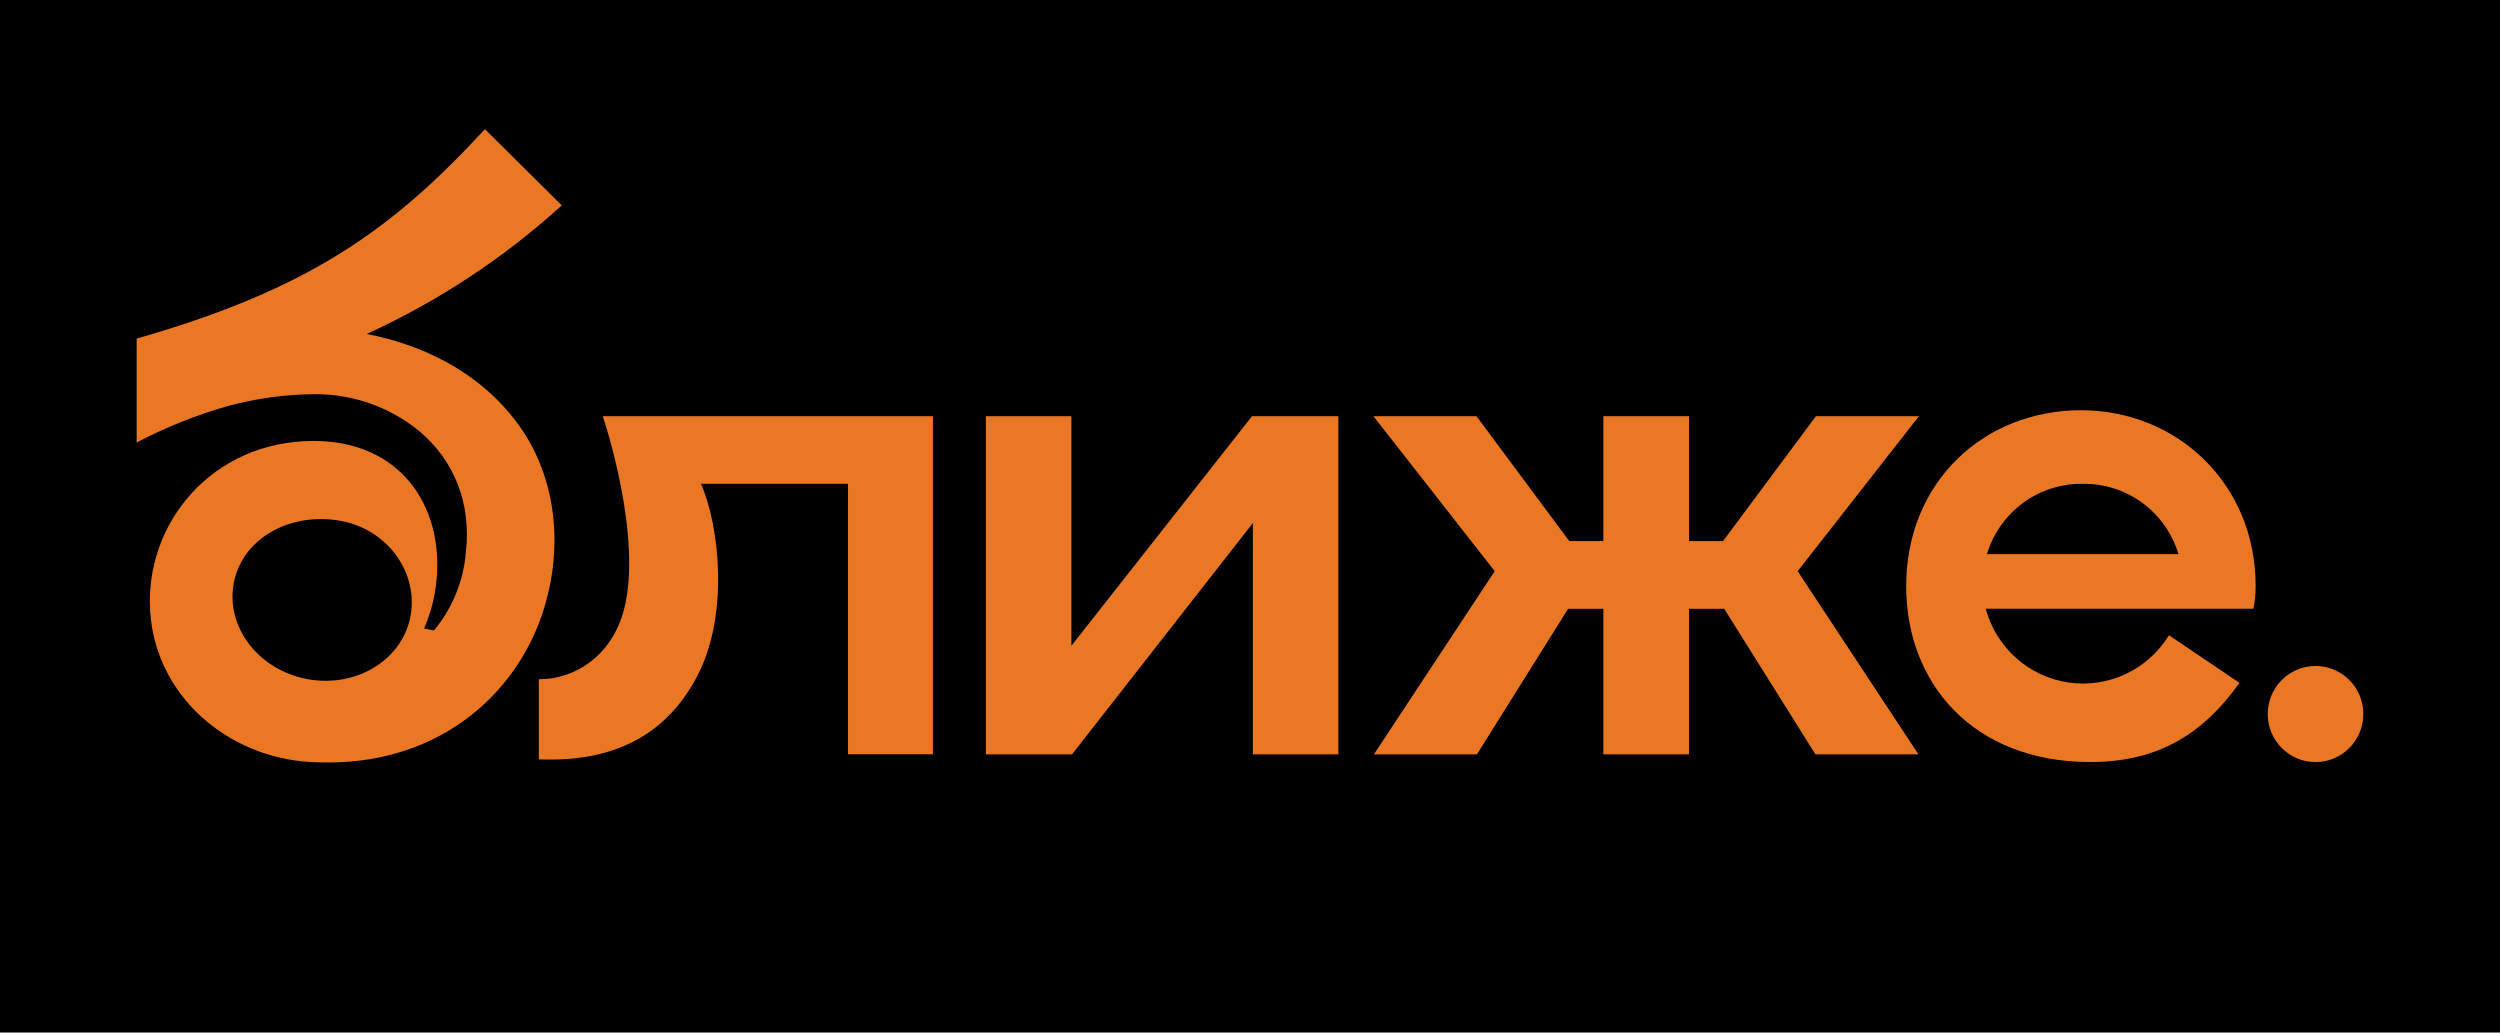
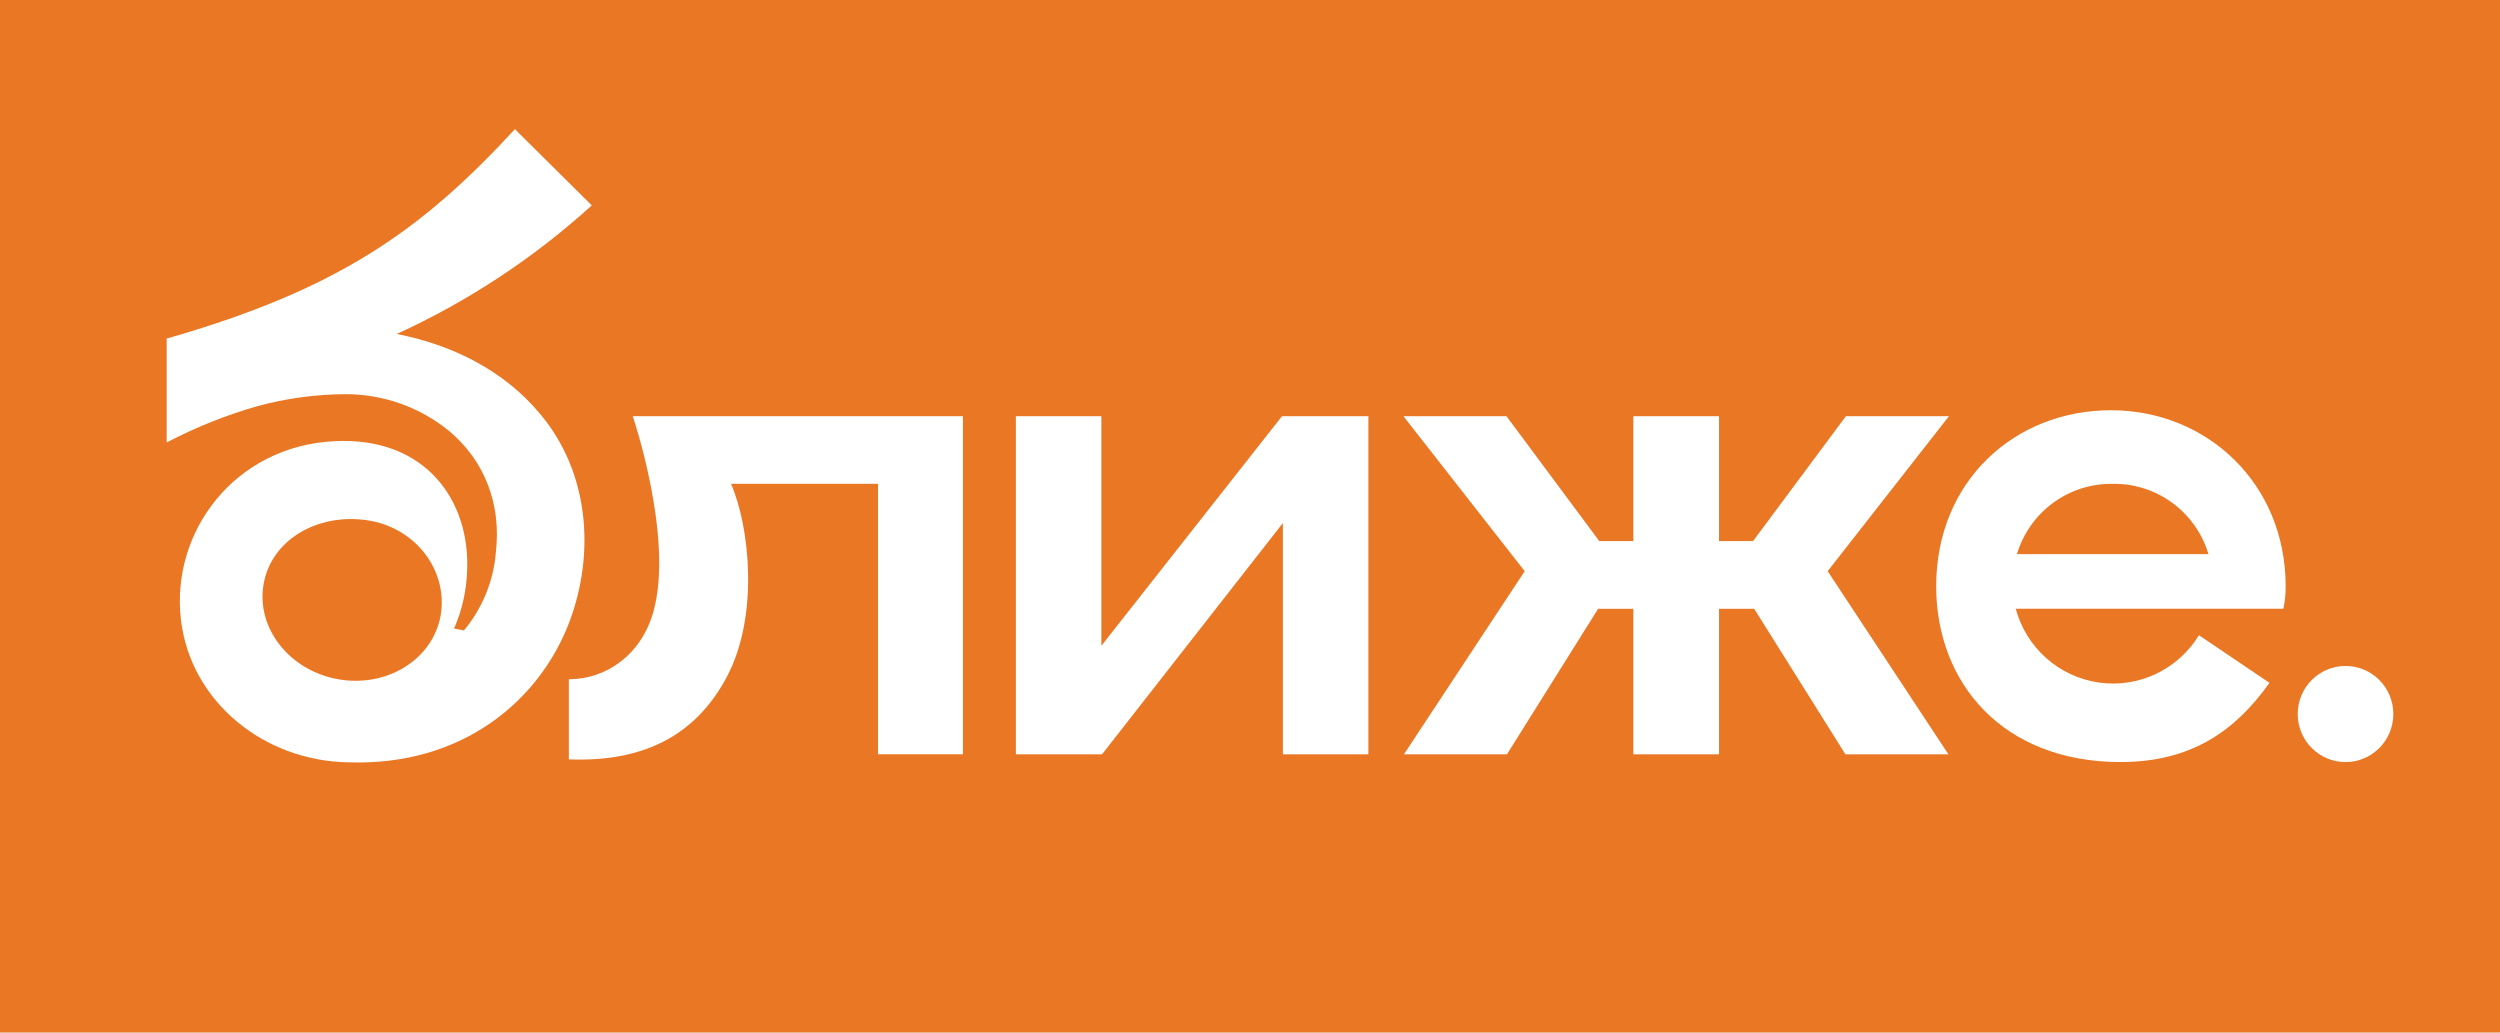
<svg xmlns="http://www.w3.org/2000/svg" fill="none" height="1239" viewBox="0 0 3000 1239" width="3000">
-   <path d="m0 0h3000v1239h-3000z" fill="#000" />
-   <g fill="#e97724">
-     <path d="m440.059 400.771c85.454-39.023 164.404-91.07 234.066-154.303l-92.226-91.468c-111.629 121.038-211.607 192.289-417.899 251.293v124.69c34.665-18.168 71.071-32.76 108.66-43.553 34.781-9.451 70.64-14.301 106.668-14.428 44.844.114 88.31 15.586 123.234 43.864 43.5 36.115 62.902 88.752 56.568 144.773-2.598 34.896-16.032 68.09-38.406 94.898l-11.827-2.272c9.502-21.793 14.808-45.199 15.637-68.979 3.853-84.611-49.879-161.562-159.47-155.862-119.159 5.967-196.501 108.48-183.921 214.465 11.561 97.57 98.649 169.222 200.843 170.914 138.783 4.72 230.345-75.972 265.34-168.642 31.318-83.364 23.211-180.176-35.128-249.379-43.677-52.637-106.402-83.274-172.139-96.011zm52.67 337.908c-9.347 52.726-64.497 86.882-123.147 76.372-58.649-10.509-98.605-61.81-89.214-114.491s64.142-84.611 123.146-76.417c60.156 8.328 98.606 61.81 89.215 114.536z" />
-     <path d="m2704.08 730.486c1.85-8.904 2.76-17.979 2.7-27.075 0-122.819-94.08-211.126-209.66-211.126-115.57 0-209.7 85.145-209.7 211.126 0 116.362 80.13 211.036 221.09 211.036 84.56 0 137.32-36.738 178.87-95.031l-84.65-57.134c-12.36 20.231-30.34 36.384-51.72 46.466-21.38 10.083-45.22 13.654-68.6 10.273-23.37-3.381-45.25-13.565-62.94-29.298-17.69-15.732-30.41-36.324-36.59-59.237zm-204.83-149.85c25.67-.44 50.78 7.555 71.52 22.77s35.97 36.818 43.39 61.529h-229.82c7.42-24.707 22.66-46.306 43.4-61.52 20.73-15.214 45.84-23.211 71.51-22.779z" />
-     <path d="m2778.64 914.491c31.68 0 57.36-25.819 57.36-57.669 0-31.849-25.68-57.669-57.36-57.669s-57.37 25.82-57.37 57.669c0 31.85 25.69 57.669 57.37 57.669z" />
-     <path d="m1502.39 499.453-216.74 275.474v-275.474h-102.6v405.73h103.39l217.02-277.567v277.567h102.59v-405.73z" />
-     <path d="m2302.71 499.453h-123.63l-111.41 149.85h-40.84v-149.85h-102.81v149.85h-40.89l-111.36-149.85h-123.64l145.52 185.965-144.94 219.765h123.63l109.42-174.654h42.26v174.654h102.81v-174.654h42.21l109.46 174.654h123.59l-144.89-219.765z" />
-     <path d="m748.234 733.468c-14.618 52.949-57.32 81.627-101.617 81.627v96.144c101.618 4.097 157.609-38.742 189.636-99.128 39.114-73.744 27.11-181.066 4.917-231.565h176.44v324.548h101.88v-405.641h-396.15s49.346 145.397 24.894 234.015z" />
+   <path d="m0 0h3000v1239h-3000z" fill="#e97724" />
+   <g fill="#fff">
+     <path d="m476.059 400.771c85.454-39.023 164.404-91.07 234.066-154.303l-92.226-91.468c-111.629 121.038-211.607 192.289-417.899 251.293v124.69c34.665-18.168 71.071-32.76 108.66-43.553 34.781-9.451 70.64-14.301 106.668-14.428 44.844.114 88.31 15.586 123.234 43.864 43.5 36.115 62.902 88.752 56.568 144.773-2.598 34.896-16.032 68.09-38.406 94.898l-11.827-2.272c9.502-21.793 14.808-45.199 15.637-68.979 3.853-84.611-49.879-161.562-159.47-155.862-119.159 5.967-196.501 108.48-183.921 214.465 11.561 97.57 98.649 169.222 200.843 170.914 138.783 4.72 230.345-75.972 265.34-168.642 31.318-83.364 23.211-180.176-35.128-249.379-43.677-52.637-106.402-83.274-172.139-96.011zm52.67 337.908c-9.347 52.726-64.497 86.882-123.147 76.372-58.649-10.509-98.605-61.81-89.214-114.491s64.142-84.611 123.146-76.417c60.156 8.328 98.606 61.811 89.215 114.536z" />
+     <path d="m2740.08 730.486c1.85-8.904 2.76-17.979 2.7-27.075 0-122.819-94.08-211.126-209.66-211.126-115.57 0-209.7 85.145-209.7 211.126 0 116.362 80.13 211.036 221.09 211.036 84.56 0 137.32-36.738 178.87-95.031l-84.65-57.134c-12.36 20.231-30.34 36.384-51.72 46.466-21.38 10.083-45.22 13.654-68.6 10.273-23.37-3.381-45.25-13.565-62.94-29.298-17.69-15.732-30.41-36.324-36.59-59.237zm-204.83-149.85c25.67-.44 50.78 7.555 71.52 22.77s35.97 36.818 43.39 61.529h-229.82c7.42-24.707 22.66-46.306 43.4-61.52 20.73-15.214 45.84-23.211 71.51-22.779z" />
+     <path d="m2814.64 914.491c31.68 0 57.36-25.819 57.36-57.669 0-31.849-25.68-57.669-57.36-57.669s-57.37 25.82-57.37 57.669c0 31.85 25.69 57.669 57.37 57.669z" />
+     <path d="m1538.39 499.453-216.74 275.474v-275.474h-102.6v405.73h103.39l217.02-277.567v277.567h102.59v-405.73z" />
+     <path d="m2338.71 499.453h-123.63l-111.41 149.85h-40.84v-149.85h-102.81v149.85h-40.89l-111.36-149.85h-123.64l145.52 185.965-144.94 219.765h123.63l109.42-174.654h42.26v174.654h102.81v-174.654h42.21l109.46 174.654h123.59l-144.89-219.765z" />
+     <path d="m784.234 733.468c-14.618 52.949-57.32 81.627-101.617 81.627v96.144c101.618 4.097 157.609-38.742 189.636-99.128 39.114-73.744 27.11-181.066 4.917-231.565h176.44v324.548h101.88v-405.641h-396.15s49.346 145.397 24.894 234.015z" />
  </g>
</svg>
